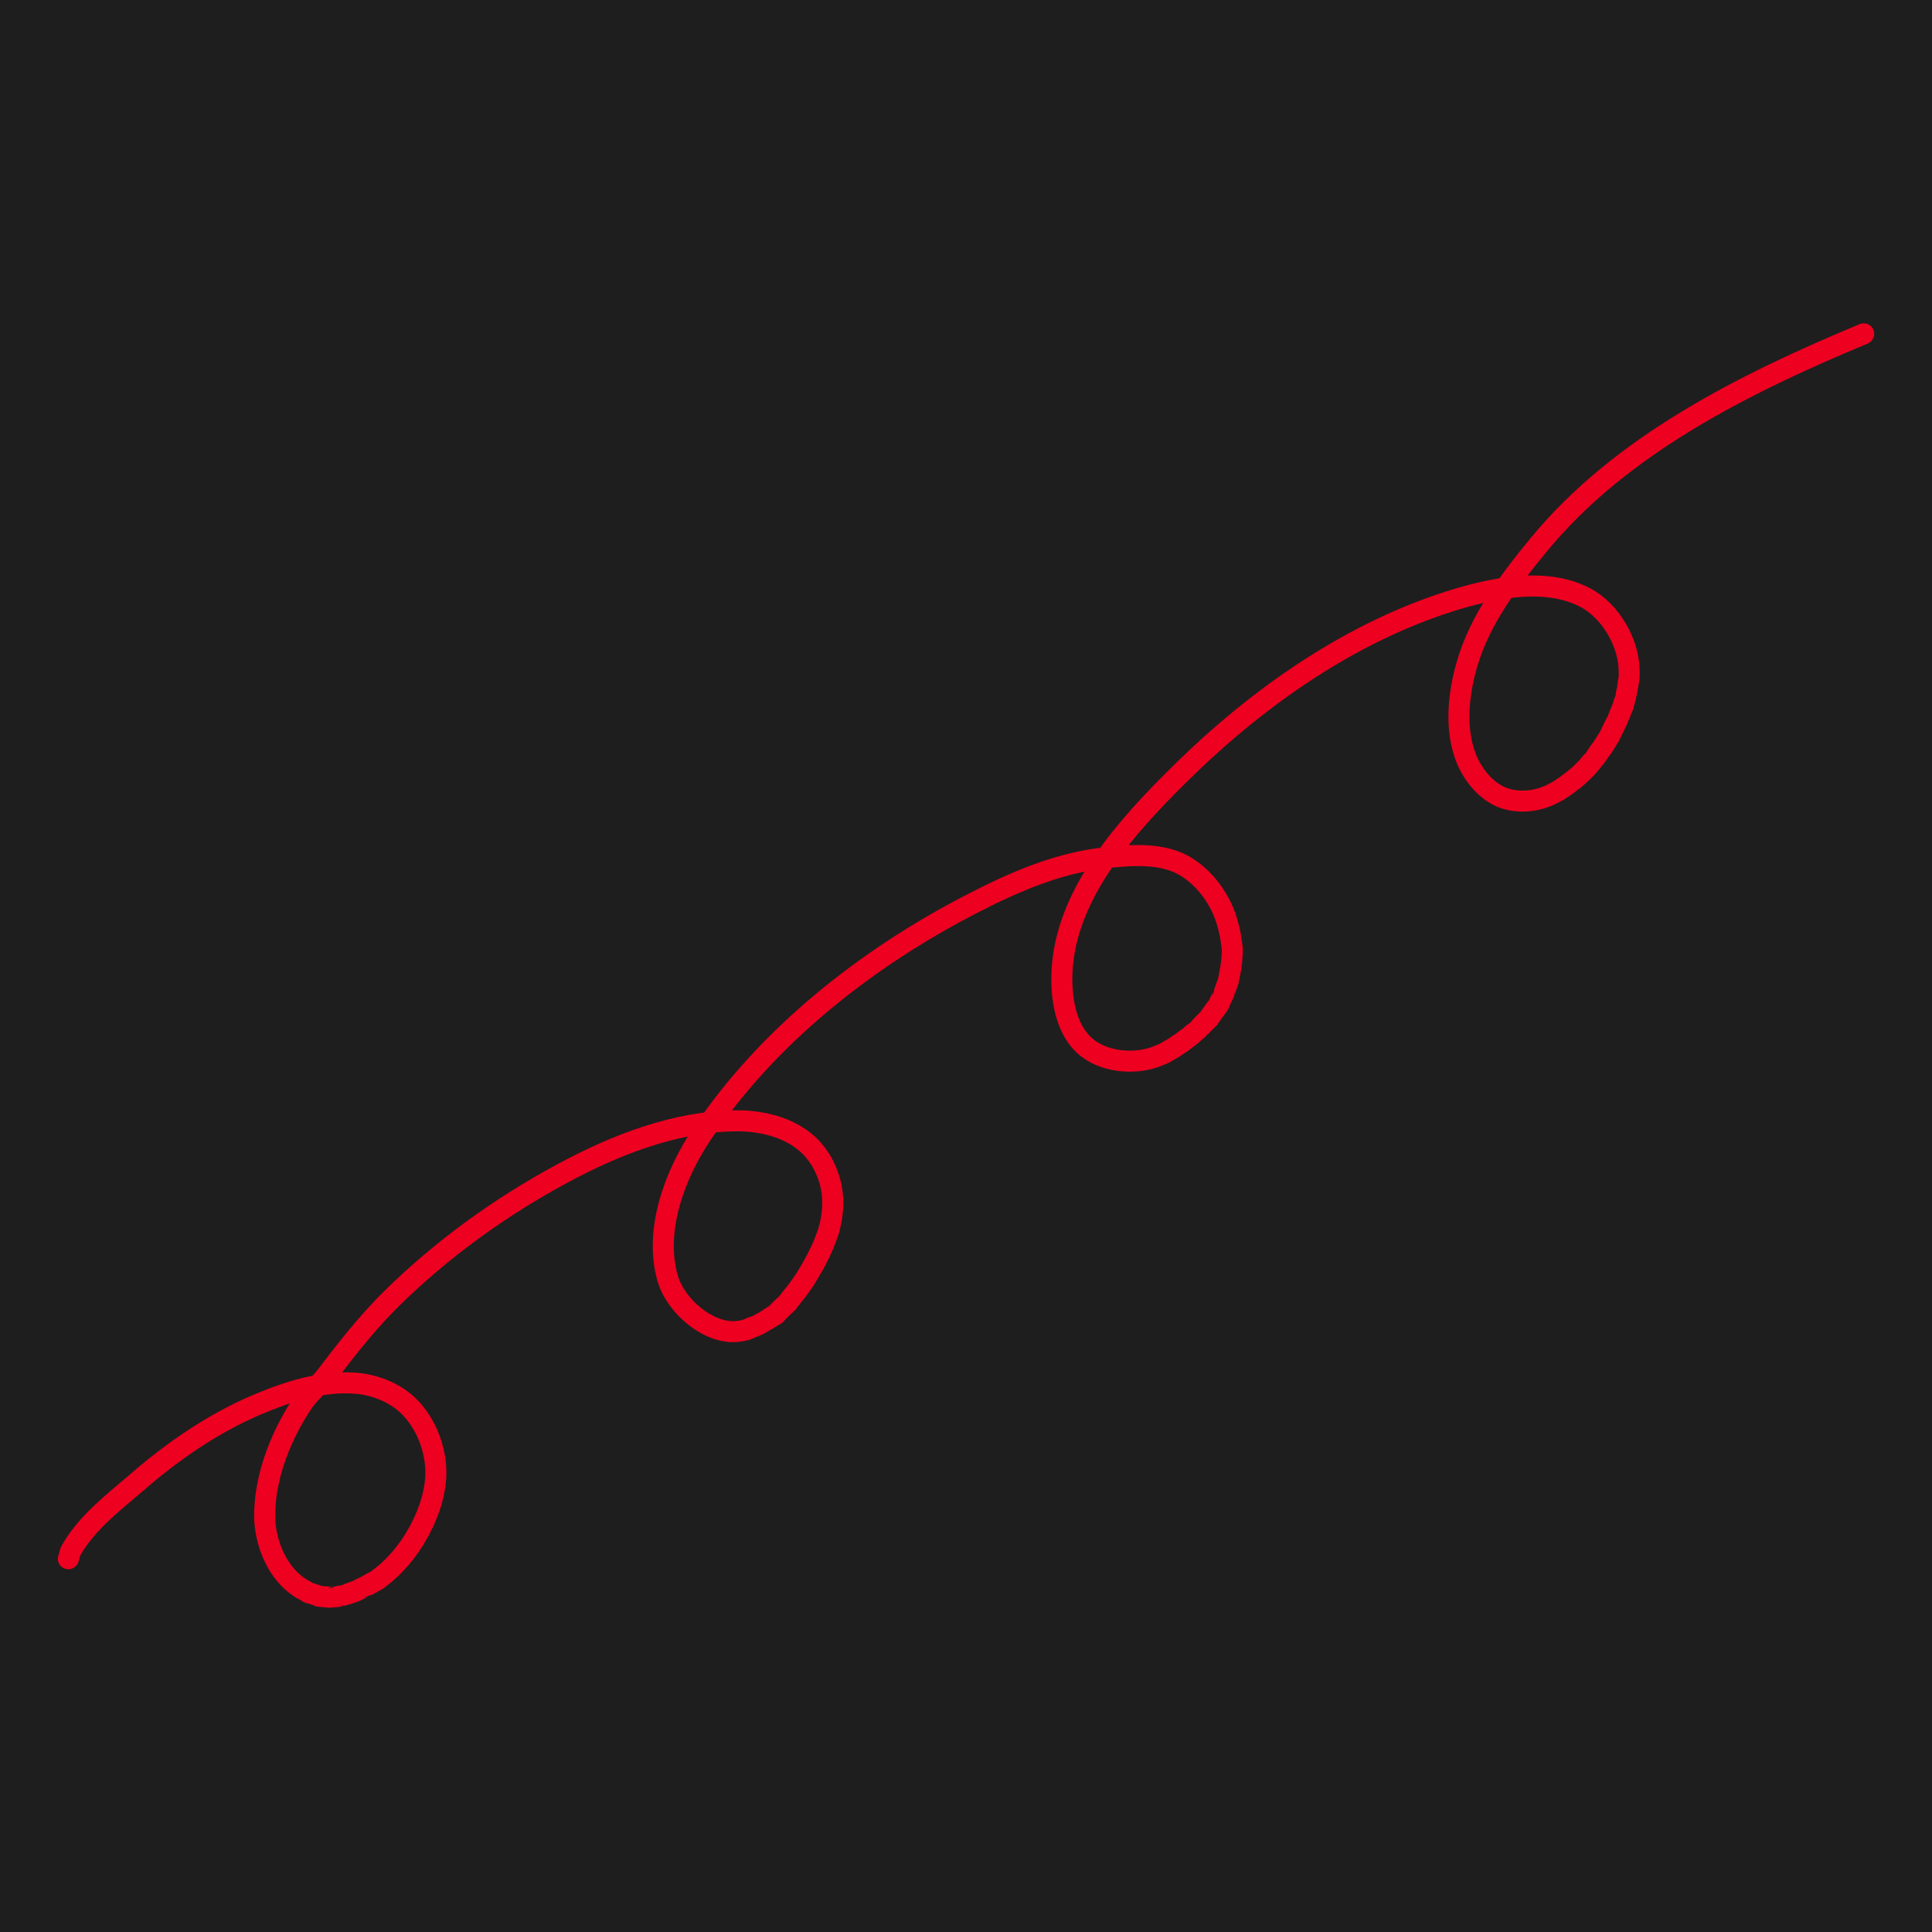
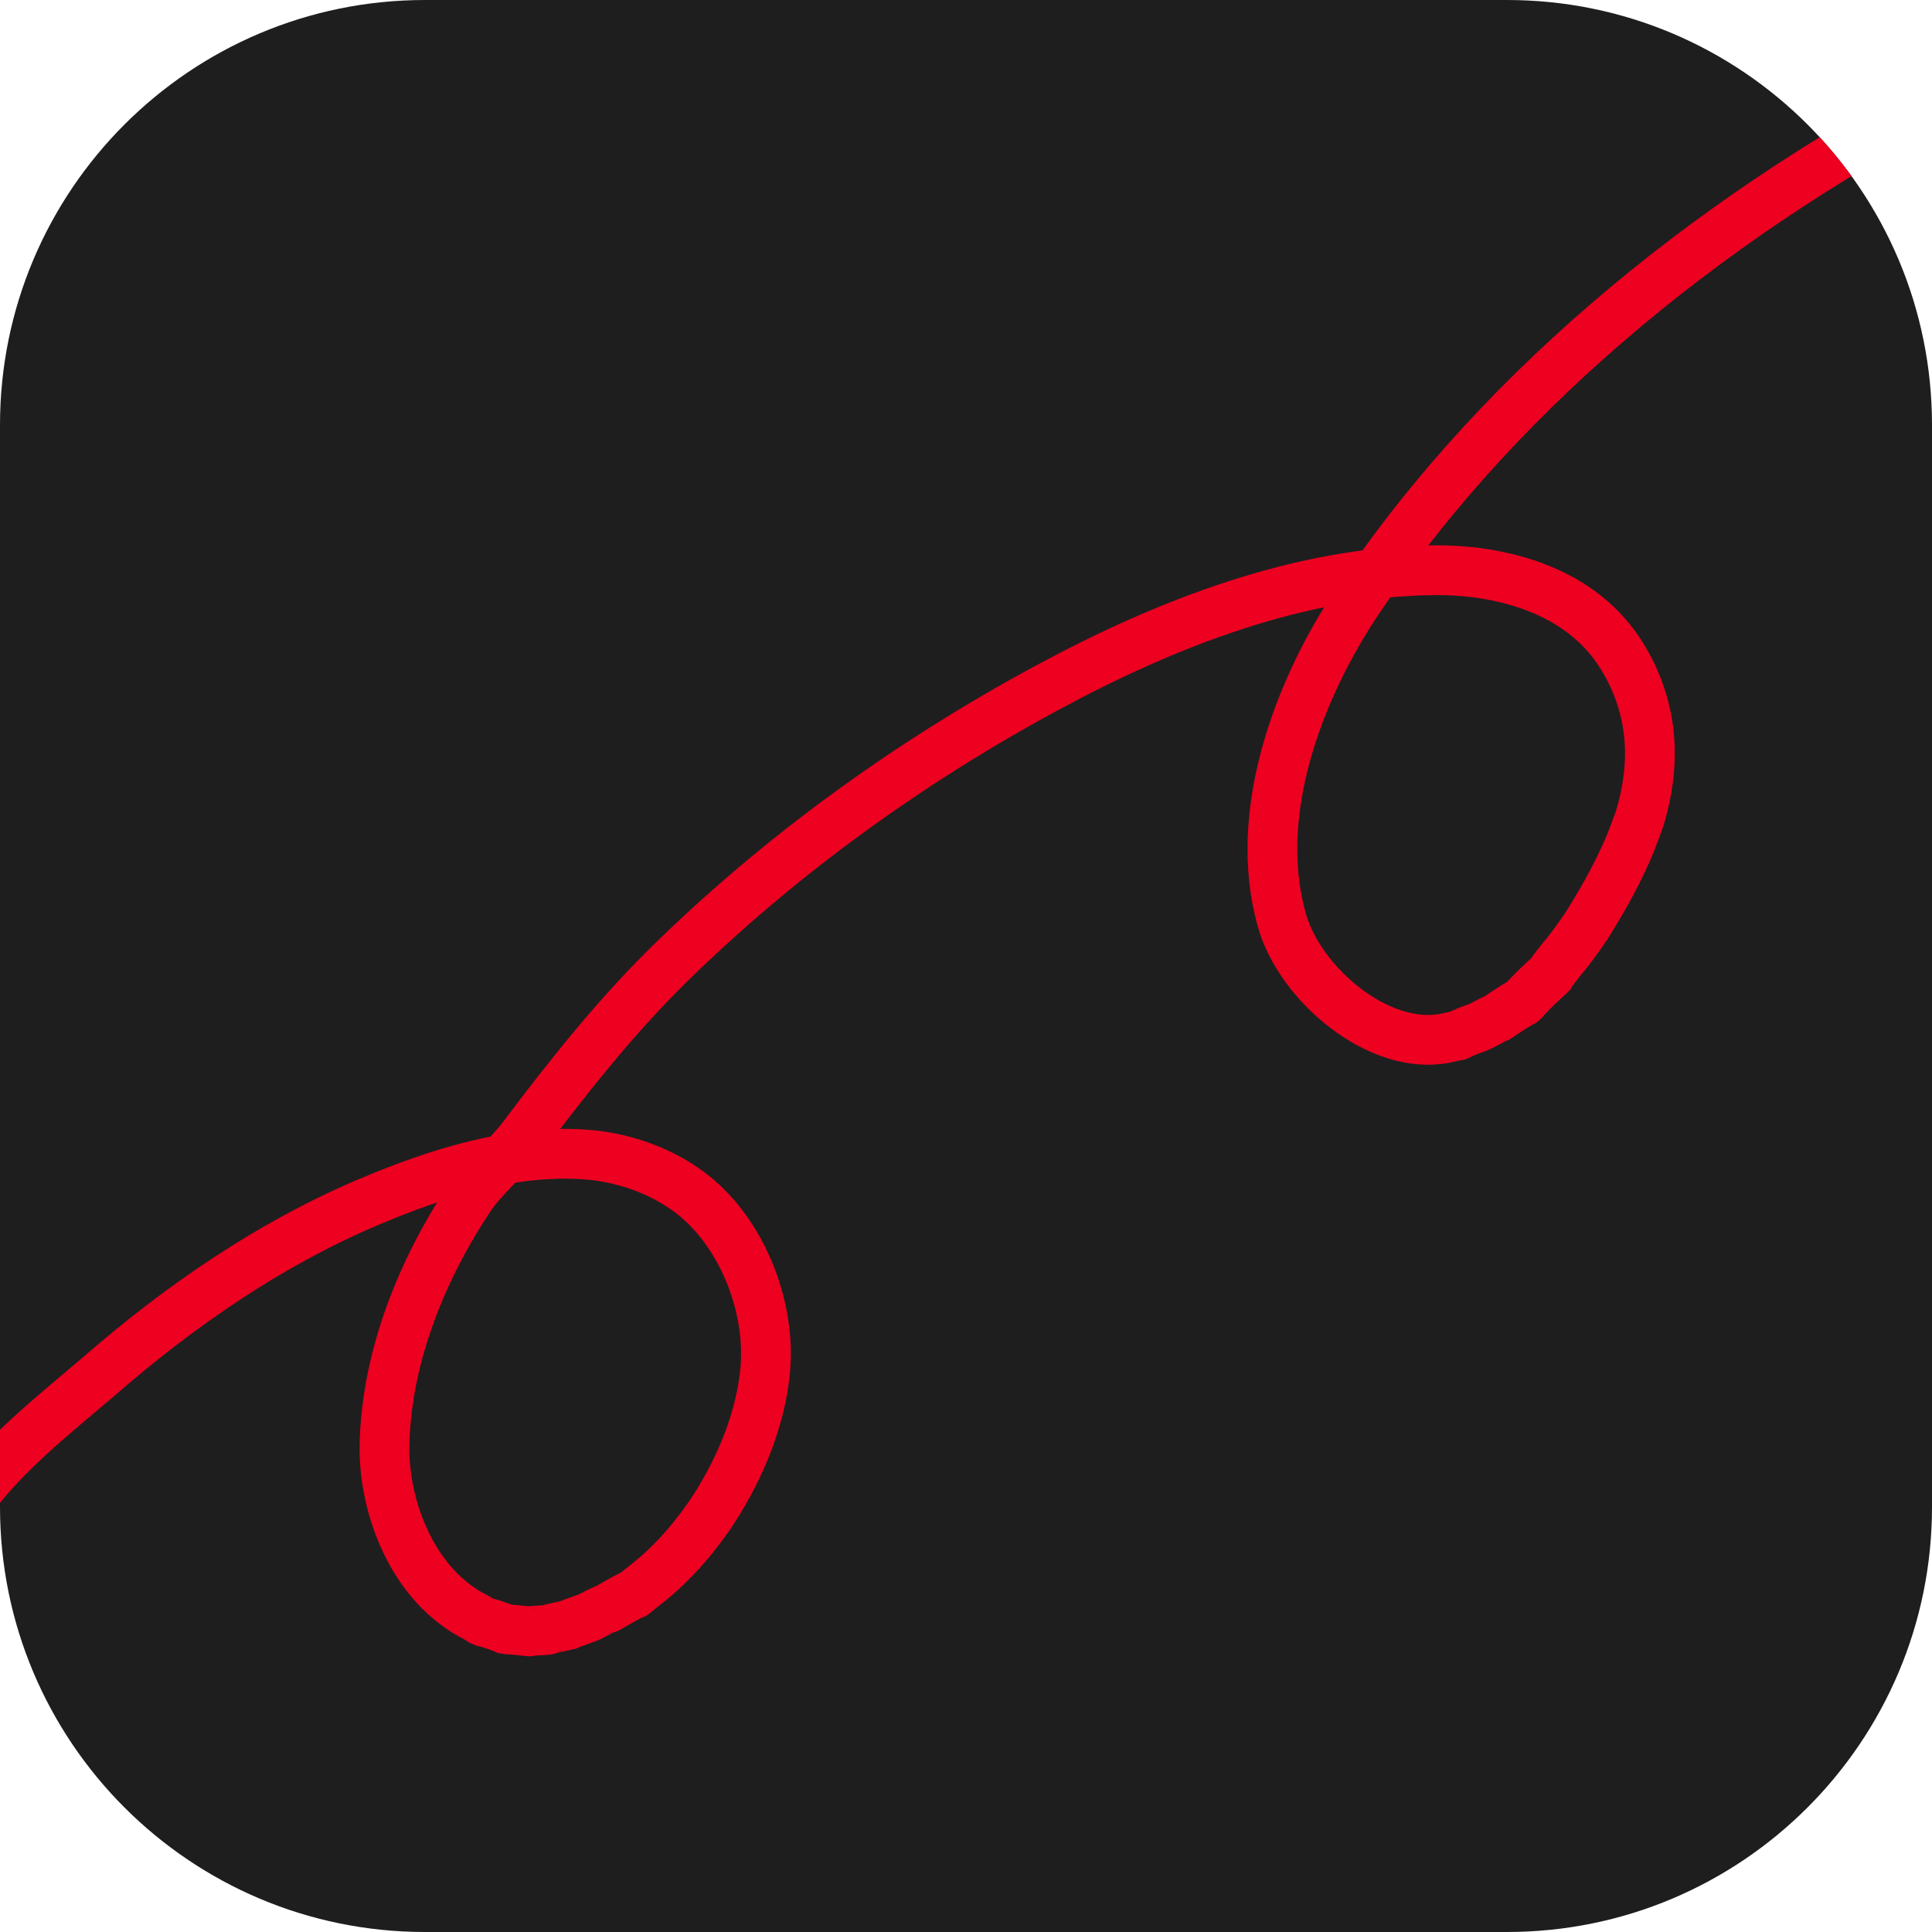
- <svg xmlns="http://www.w3.org/2000/svg" viewBox="29 35 735 735" width="735" height="735" role="img" aria-label="A single continuous red line rising from lower left to upper right, curling into four loops along the way, on a dark gray field.">
-   <rect x="29" y="35" width="735" height="735" fill="#1E1E1E" />
-   <path fill="none" stroke="#ED0020" stroke-width="8" stroke-linecap="round" stroke-linejoin="round" d="M 55 628      C 55.5 627 55.4 625.8 56 624.9 C 61.9 614.4 71.9 606.8 81 599 C 94.8 587 110.2 576.4 127 569.3 C 138.6 564.4 151.4 560.3 164 561.2      C 171.1 561.7 178.6 564.5 183.9 569.4 C 191.6 576.5 195.9 588.6 194.6 599 C 193.6 607.5 189.9 615.9 185.1 623 C 183.4 625.4 181.6 627.7 179.6 629.8      C 178.1 631.4 176.6 632.8 175 634.1 C 169.6 638.3 174.9 634.6 169 638 C 166.2 639.6 168.9 638.1 166 639.5 C 163.2 640.9 165.9 639.7 163 640.8      C 159.3 642.1 162.9 641.1 159 642 C 156.2 642.6 158.9 642.3 156 642.5 C 153.2 642.6 155.8 642.8 153 642.5 C 148.2 642 152.6 642.9 148 641.4      C 145 640.5 147.7 641.6 145 640.1 C 143.2 639.2 141.6 638 140.1 636.7 C 133 630.3 129.3 619.5 129.7 610 C 130.2 595.4 136.1 580.8 144.2 568.6      C 146.8 564.8 150.5 561.9 153.3 558.2 C 161 548 168.9 538 178 529 C 197.1 510.2 219.4 494.1 243 481.4 C 263.2 470.5 286 461.6 309 461.4      C 318.4 461.3 328.7 463.7 335.8 469.9 C 341.2 474.5 344.8 481.9 345.6 489 C 346.2 494 345.5 499.2 344 504 C 343.5 505.4 343 506.7 342.5 508      C 341.8 509.7 341 511.4 340.2 513 C 339 515.4 337.7 517.7 336.3 520 C 335.7 521 335.1 522 334.4 523 C 333.2 524.7 332 526.4 330.7 527.9      C 327 532.5 330.8 528.5 326.6 532.5 C 321.7 537.3 326.7 533.2 321 537 C 318.3 538.8 320.9 537.2 318 538.7 C 315.2 540.1 317.9 538.9 315 540      C 311.3 541.5 314.9 540.4 311 541.3 C 299.7 543.7 285.9 532.1 282.9 521 C 277.9 503 285.6 482 296 466.5 C 321.1 429 358.9 399.3 399 378.7      C 414.7 370.6 431.5 363.3 449 361.4 C 459.3 360.2 471.1 359.3 480 364.6 C 487.6 369.2 493.5 377.4 495.9 386 C 496.3 387.3 496.6 388.7 496.9 390      C 497.1 391 497.3 392 497.4 393 C 497.6 394 497.7 395 497.8 396 C 497.8 398 497.7 400 497.4 402 C 497.3 403 497.1 404 496.9 405      C 495.7 410.8 497.2 405.4 495.3 411 C 494.2 413.9 495.4 411.2 494.1 414 C 491.2 419.9 494.4 414.6 490.6 420 C 487.1 424.7 490.7 420.5 486.6 424.7      C 484.1 427.3 486.6 425 483.9 427.3 C 480.3 430.4 483.8 427.6 480 430.5 C 477.2 432.6 479.9 430.7 477 432.6 C 474.2 434.5 476.9 432.8 474 434.5      C 470.3 436.6 473.9 434.8 470 436.5 C 461.1 440.4 448.3 439.2 441.3 432.5 C 433.7 425.3 432.3 412.5 433.2 402 C 435.8 373.7 457.6 349.4 477.8 329.5      C 507.5 300.1 543.9 274.6 584 262.7 C 599.3 258.2 617.8 254.9 632 262.3 C 641.8 267.4 649 279.9 648.8 291 C 648.7 294.8 649 291.2 648.4 295      C 648 297.9 648.5 295.2 647.9 298 C 647.3 300.9 648 298.2 647.2 301 C 645.5 306.8 647.3 301.4 645.1 307 C 643.1 311.8 645.1 307.3 642.8 312      C 639.9 317.8 642.9 312.5 639.5 318 C 637.6 320.9 639.5 318.2 637.4 321 C 634.7 324.9 637.5 321.3 634.4 325 C 631.2 328.7 634.4 325.3 630.9 328.8      C 628.2 331.4 630.8 329 628 331.4 C 626.1 332.9 624.1 334.4 622 335.7 C 621 336.3 620 336.8 619 337.3 C 618 337.8 617 338.1 616 338.5      C 610.6 340.3 604.1 340.3 599 337.7 C 593.3 334.8 588.9 329 586.6 323 C 582.5 312.1 583.8 299.2 587 288 C 591.9 270.8 603.2 255.8 614.6 242      C 645.8 204.2 692.7 180.9 738 162" />
+ <svg xmlns="http://www.w3.org/2000/svg" viewBox="0 0 330 330" width="512" height="512" role="img" aria-label="App icon: a single continuous red line curling through two loops on a dark gray rounded square.">
+   <defs>
+     <clipPath id="squircle">
+       <rect width="330" height="330" rx="72.6" ry="72.6" />
+     </clipPath>
+   </defs>
+   <g clip-path="url(#squircle)">
+     <rect width="330" height="330" fill="#1E1E1E" />
+     <g transform="translate(-64 -364)">
+       <path fill="none" stroke="#ED0020" stroke-width="8.5" stroke-linecap="round" stroke-linejoin="round" d="M 55 628      C 55.5 627 55.4 625.8 56 624.9 C 61.9 614.4 71.9 606.8 81 599 C 94.8 587 110.2 576.4 127 569.3 C 138.6 564.4 151.4 560.3 164 561.2      C 171.1 561.7 178.6 564.5 183.9 569.4 C 191.6 576.5 195.9 588.6 194.6 599 C 193.6 607.5 189.9 615.9 185.1 623 C 183.4 625.4 181.6 627.7 179.6 629.8      C 178.1 631.4 176.6 632.8 175 634.1 C 169.6 638.3 174.9 634.6 169 638 C 166.2 639.6 168.9 638.1 166 639.5 C 163.2 640.9 165.9 639.7 163 640.8      C 159.3 642.1 162.9 641.1 159 642 C 156.2 642.6 158.9 642.3 156 642.5 C 153.2 642.6 155.8 642.8 153 642.5 C 148.2 642 152.6 642.9 148 641.4      C 145 640.5 147.7 641.6 145 640.1 C 143.2 639.2 141.6 638 140.1 636.7 C 133 630.3 129.3 619.5 129.7 610 C 130.2 595.4 136.1 580.8 144.2 568.6      C 146.8 564.8 150.5 561.9 153.3 558.2 C 161 548 168.9 538 178 529 C 197.1 510.2 219.4 494.1 243 481.4 C 263.2 470.5 286 461.6 309 461.4      C 318.4 461.3 328.7 463.7 335.8 469.9 C 341.2 474.5 344.8 481.9 345.6 489 C 346.2 494 345.5 499.2 344 504 C 343.5 505.4 343 506.7 342.5 508      C 341.8 509.7 341 511.4 340.2 513 C 339 515.4 337.7 517.7 336.3 520 C 335.7 521 335.1 522 334.4 523 C 333.2 524.7 332 526.4 330.7 527.9      C 327 532.5 330.8 528.5 326.6 532.5 C 321.7 537.3 326.7 533.2 321 537 C 318.3 538.8 320.9 537.2 318 538.7 C 315.2 540.1 317.9 538.9 315 540      C 311.3 541.5 314.9 540.4 311 541.3 C 299.7 543.7 285.9 532.1 282.9 521 C 277.9 503 285.6 482 296 466.5 C 321.1 429 358.9 399.3 399 378.7      C 414.7 370.6 431.5 363.3 449 361.4 C 459.3 360.2 471.1 359.3 480 364.6 C 487.6 369.2 493.5 377.4 495.9 386 C 496.3 387.3 496.6 388.7 496.9 390      C 497.1 391 497.3 392 497.4 393 C 497.6 394 497.7 395 497.8 396 C 497.8 398 497.7 400 497.4 402 C 497.3 403 497.1 404 496.9 405      C 495.7 410.8 497.2 405.4 495.3 411 C 494.2 413.9 495.4 411.2 494.1 414 C 491.2 419.9 494.4 414.6 490.6 420 C 487.1 424.7 490.7 420.5 486.6 424.7      C 484.1 427.3 486.6 425 483.9 427.3 C 480.3 430.4 483.8 427.6 480 430.5 C 477.2 432.6 479.9 430.7 477 432.6 C 474.2 434.5 476.9 432.8 474 434.5      C 470.3 436.6 473.9 434.8 470 436.5 C 461.1 440.4 448.3 439.2 441.3 432.5 C 433.7 425.3 432.3 412.5 433.2 402 C 435.8 373.7 457.6 349.4 477.8 329.5      C 507.5 300.1 543.9 274.6 584 262.7 C 599.3 258.2 617.8 254.9 632 262.3 C 641.8 267.4 649 279.9 648.8 291 C 648.7 294.8 649 291.2 648.4 295      C 648 297.9 648.5 295.2 647.9 298 C 647.3 300.9 648 298.2 647.2 301 C 645.5 306.8 647.3 301.4 645.1 307 C 643.1 311.8 645.1 307.3 642.8 312      C 639.9 317.8 642.9 312.5 639.5 318 C 637.6 320.9 639.5 318.2 637.4 321 C 634.7 324.9 637.5 321.3 634.4 325 C 631.2 328.7 634.4 325.3 630.9 328.8      C 628.2 331.4 630.8 329 628 331.4 C 626.1 332.9 624.1 334.4 622 335.7 C 621 336.3 620 336.8 619 337.3 C 618 337.8 617 338.1 616 338.5      C 610.6 340.3 604.1 340.3 599 337.7 C 593.3 334.8 588.9 329 586.6 323 C 582.5 312.1 583.8 299.2 587 288 C 591.9 270.8 603.2 255.8 614.6 242      C 645.8 204.2 692.7 180.9 738 162" />
+     </g>
+   </g>
</svg>
